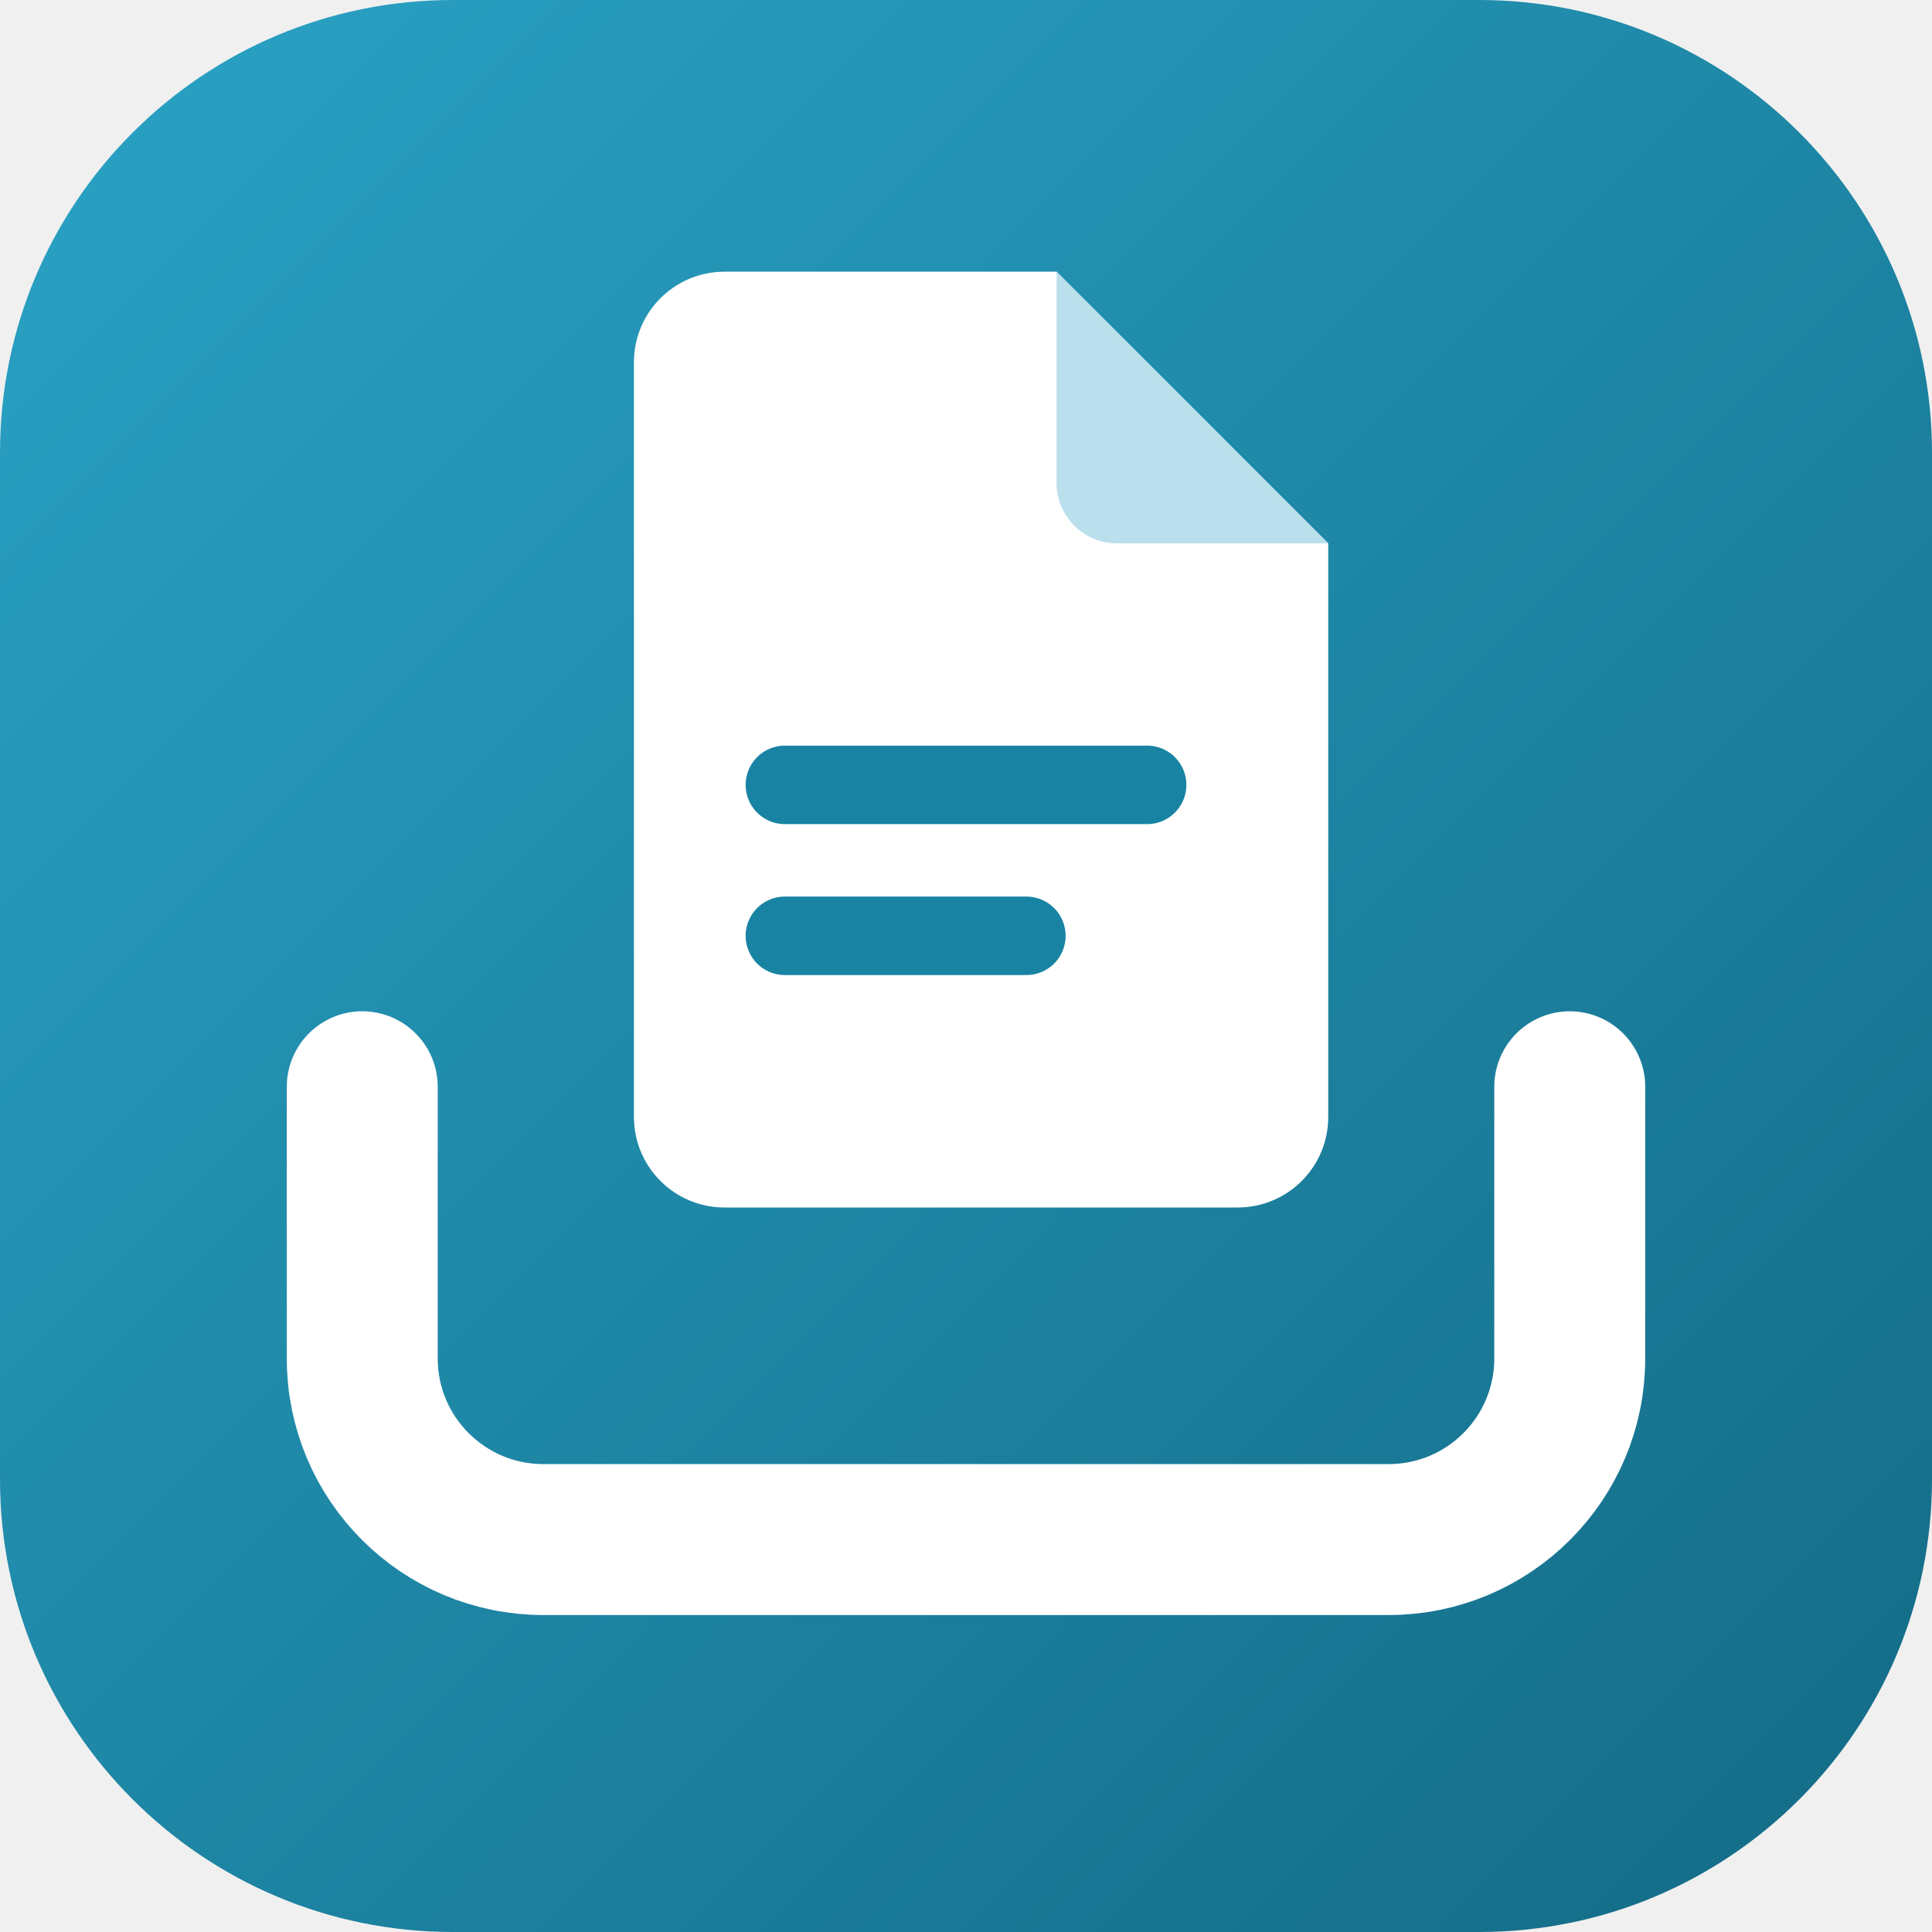
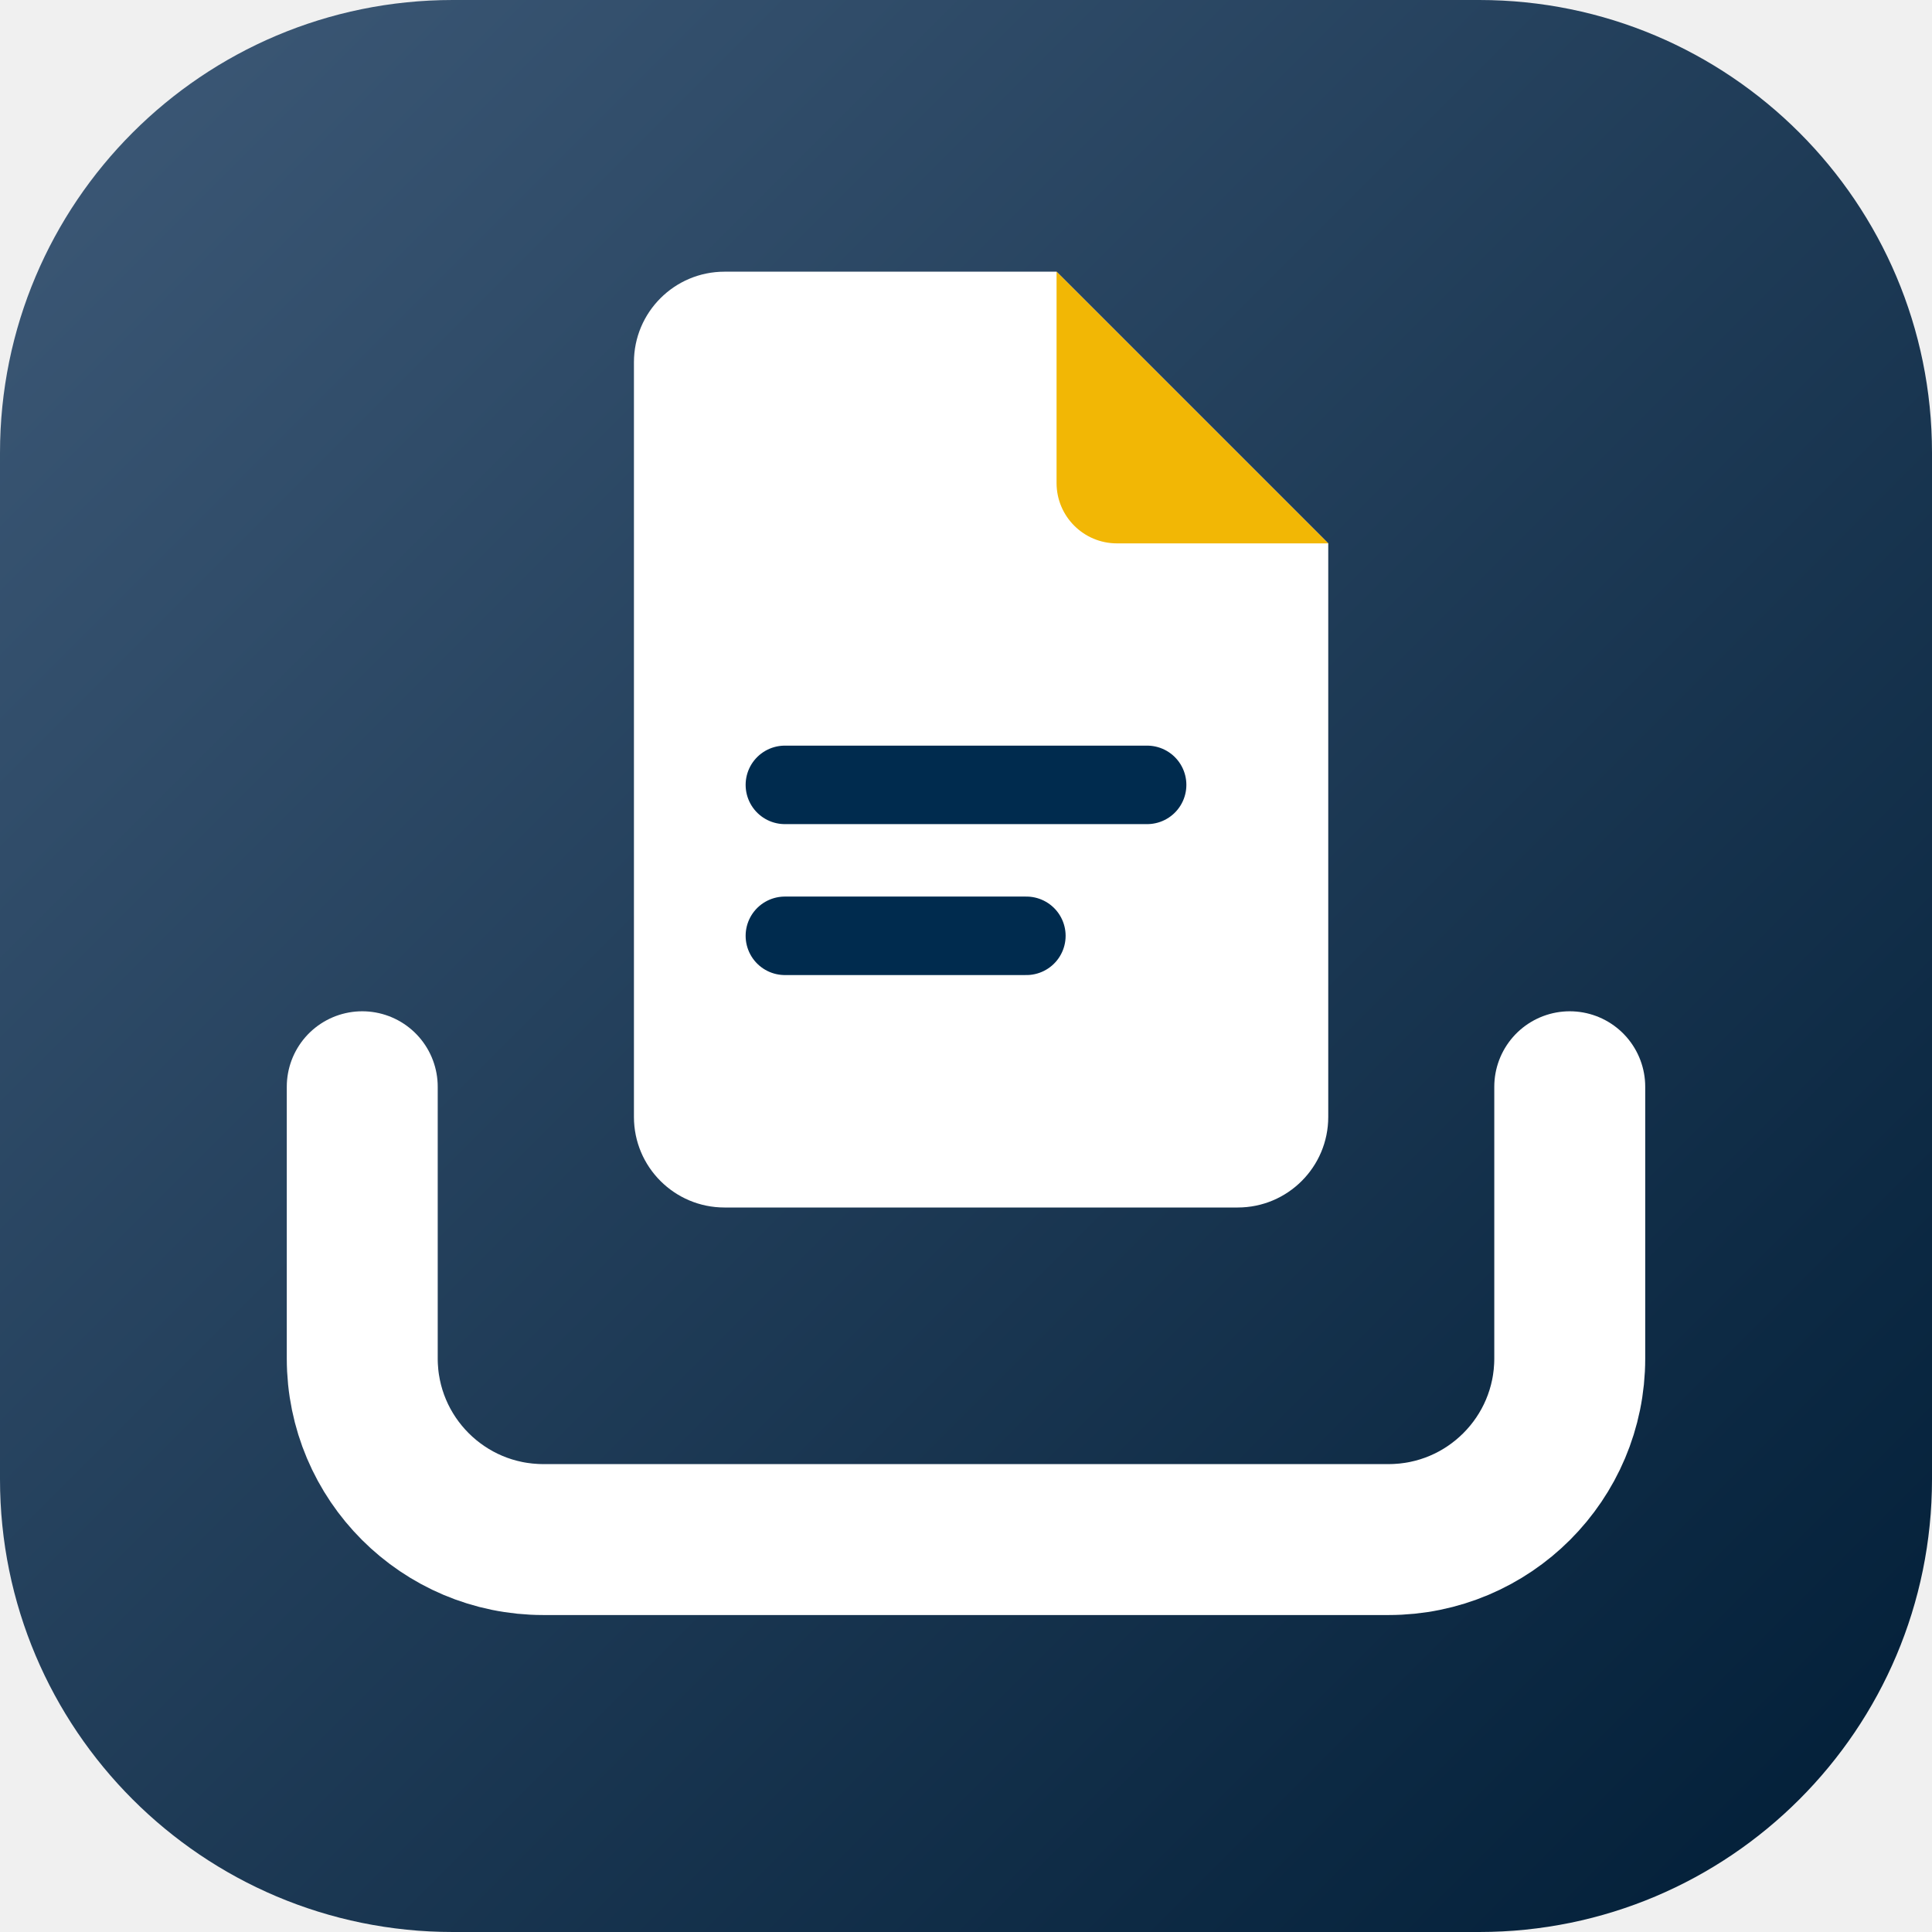
<svg xmlns="http://www.w3.org/2000/svg" viewBox="0 0 64 64" role="img" aria-label="Mesa de Partes Virtual">
  <defs>
    <linearGradient id="fondo" x1="0" y1="0" x2="1" y2="1">
-       <stop offset="0" stop-color="#2aa3c6" />
-       <stop offset="1" stop-color="#136a85" />
+       <stop offset="0" stop-color="#3e5a78" />
+       <stop offset="1" stop-color="#001d36" />
    </linearGradient>
  </defs>
  <rect width="64" height="64" rx="15" fill="url(#fondo)" />
  <path d="M24 9h11l9 9v19a3 3 0 0 1-3 3H24a3 3 0 0 1-3-3V12a3 3 0 0 1 3-3z" fill="#fff" />
-   <path d="M35 9v7a2 2 0 0 0 2 2h7z" fill="#b9e0ec" />
-   <path d="M26 26h12M26 31h8" stroke="#1983a3" stroke-width="2.6" stroke-linecap="round" />
+   <path d="M35 9v7a2 2 0 0 0 2 2h7z" fill="#f2b705" />
+   <path d="M26 26h12M26 31h8" stroke="#002b4e" stroke-width="2.6" stroke-linecap="round" />
  <path d="M12 36v9a6 6 0 0 0 6 6h28a6 6 0 0 0 6-6v-9" fill="none" stroke="#fff" stroke-width="5" stroke-linecap="round" stroke-linejoin="round" />
</svg>
